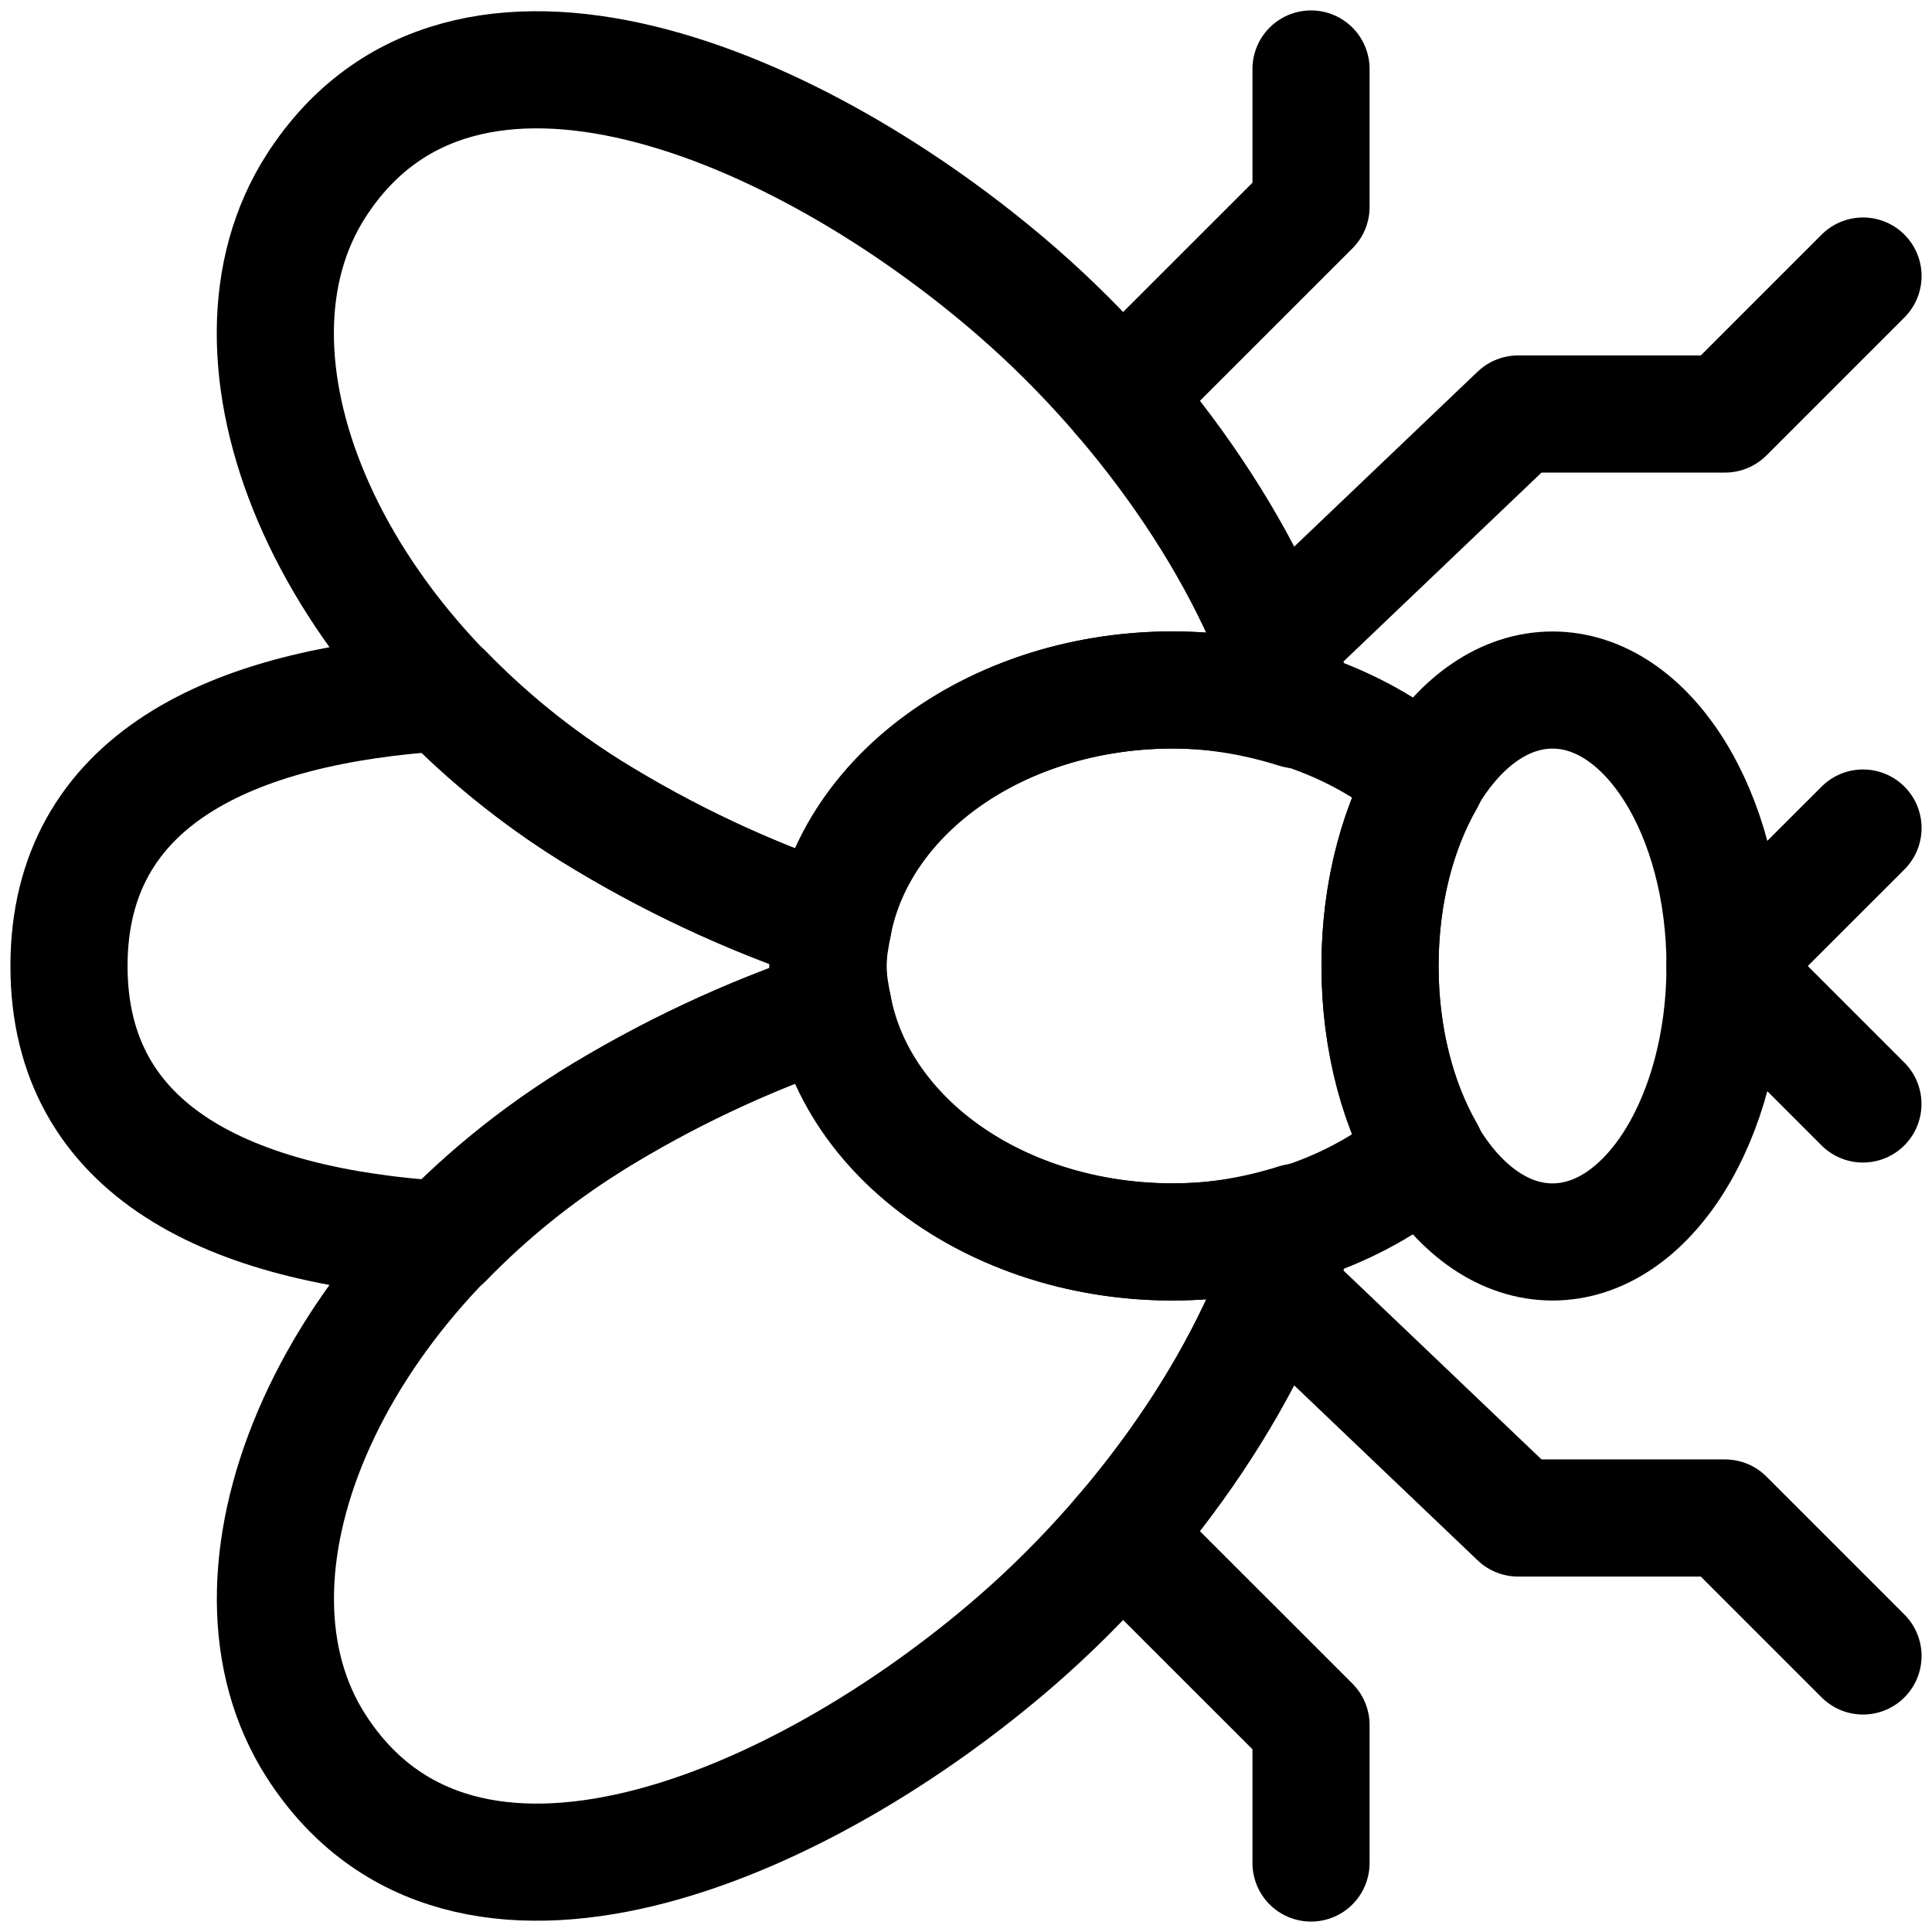
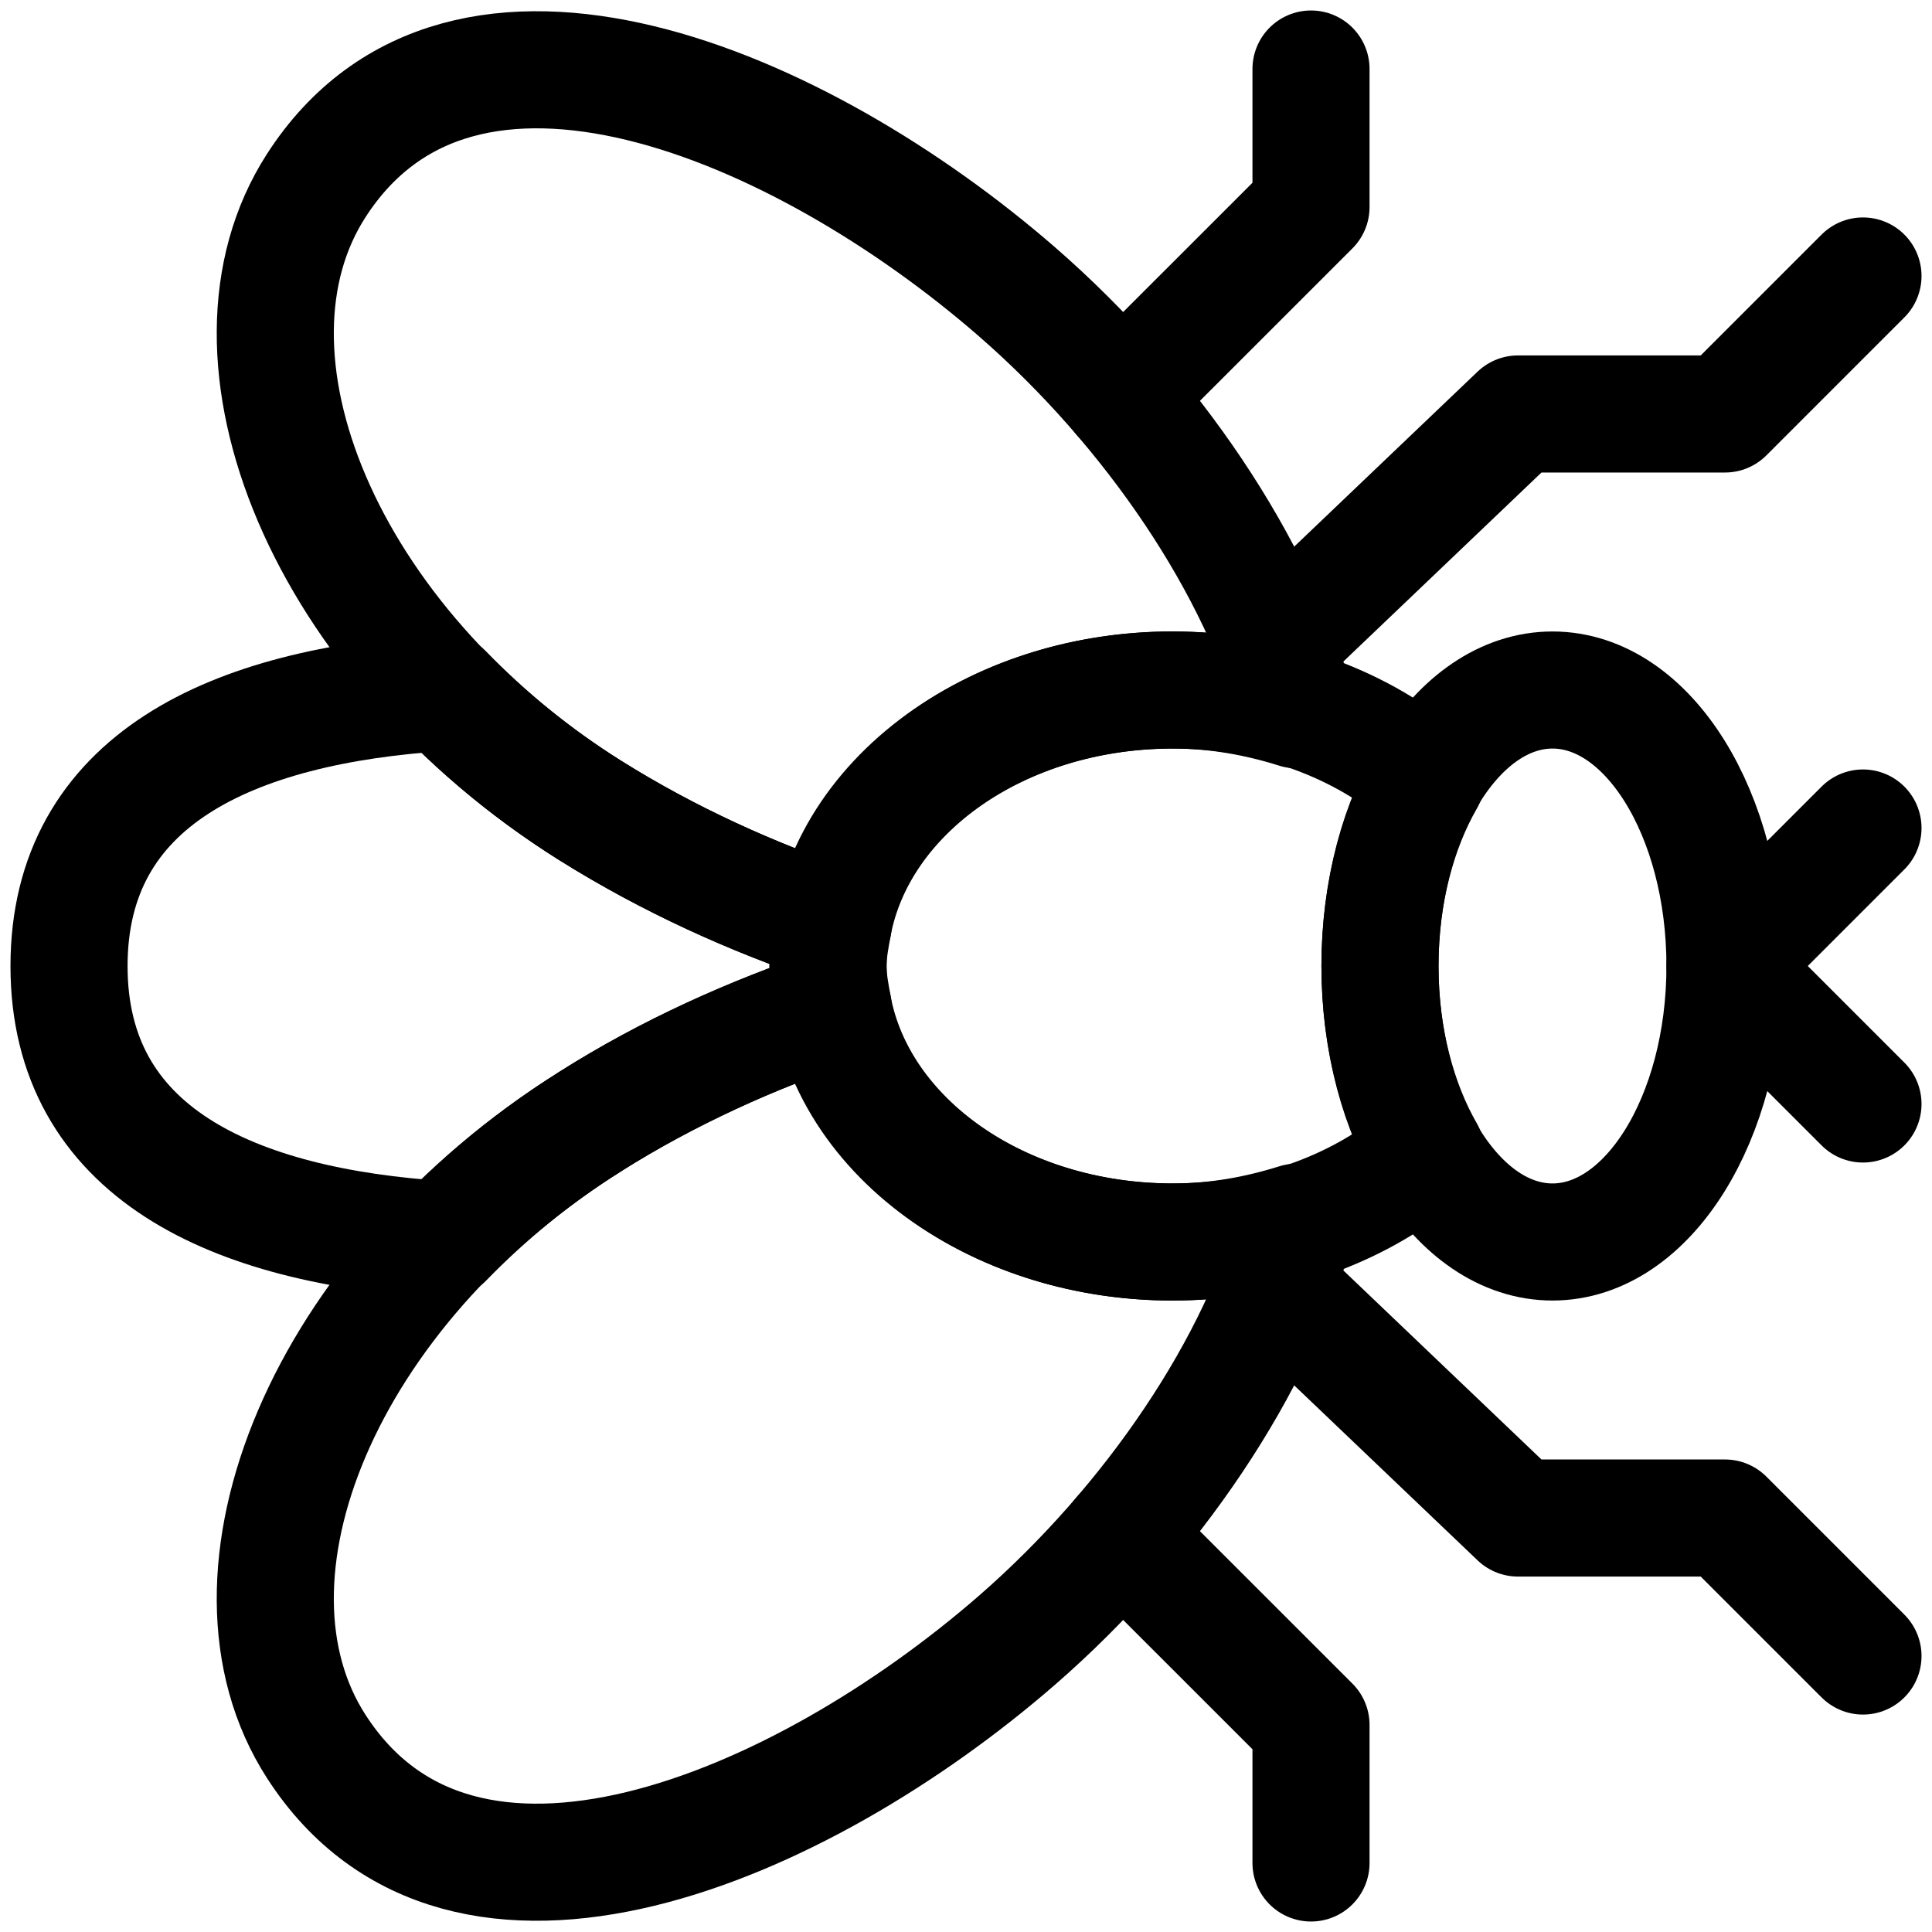
- <svg xmlns="http://www.w3.org/2000/svg" width="24" height="24" viewBox="0 0 24 24" fill="none">
-   <path d="M23.143 10.286 21.428 12l1.714 1.714" stroke="#000" stroke-width="1.455" stroke-linecap="round" stroke-linejoin="round" />
-   <path d="M17.143 12c0 1.894 0.96 3.428 2.143 3.428s2.143 -1.535 2.143 -3.428 -0.959 -3.428 -2.143 -3.428 -2.143 1.535 -2.143 3.428" stroke="#000" stroke-width="1.455" stroke-linecap="round" stroke-linejoin="round" />
-   <path d="M17.143 12c0 -0.896 0.22 -1.705 0.572 -2.316 -0.783 -0.68 -1.896 -1.113 -3.143 -1.113 -2.367 0 -4.286 1.535 -4.286 3.428s1.919 3.428 4.286 3.428c1.247 0 2.359 -0.433 3.143 -1.113 -0.351 -0.611 -0.572 -1.42 -0.572 -2.316" stroke="#000" stroke-width="1.455" stroke-linecap="round" stroke-linejoin="round" />
-   <path d="M14.572 8.572c0.545 0 1.058 0.095 1.537 0.246 -0.47 -1.758 -1.791 -3.728 -3.476 -5.194C9.943 1.287 5.745 -0.512 3.929 2.305c-1.36 2.109 0.084 5.681 3.401 7.761a14.327 14.327 0 0 0 3.02 1.419c0.313 -1.648 2.074 -2.914 4.221 -2.914z" stroke="#000" stroke-width="1.455" stroke-linecap="round" stroke-linejoin="round" />
-   <path d="M14.572 15.428c0.545 0 1.058 -0.095 1.537 -0.246 -0.47 1.758 -1.791 3.728 -3.476 5.194 -2.689 2.337 -6.887 4.135 -8.703 1.319 -1.36 -2.109 0.084 -5.681 3.401 -7.761a14.327 14.327 0 0 1 3.02 -1.419c0.313 1.648 2.074 2.914 4.221 2.914z" stroke="#000" stroke-width="1.455" stroke-linecap="round" stroke-linejoin="round" />
-   <path d="M7.33 13.933a14.327 14.327 0 0 1 3.02 -1.418c-0.032 -0.17 -0.065 -0.339 -0.065 -0.515s0.033 -0.345 0.065 -0.514a14.327 14.327 0 0 1 -3.02 -1.419 9.745 9.745 0 0 1 -1.811 -1.465c-2.644 0.164 -4.662 1.087 -4.662 3.399s2.018 3.236 4.662 3.399a9.745 9.745 0 0 1 1.811 -1.465z" stroke="#000" stroke-width="1.455" stroke-linecap="round" stroke-linejoin="round" />
-   <path d="m15.843 8.019 3.015 -2.876h2.571l1.714 -1.714" stroke="#000" stroke-width="1.455" stroke-linecap="round" stroke-linejoin="round" />
-   <path d="M16.286 0.857v1.714L13.927 4.929" stroke="#000" stroke-width="1.455" stroke-linecap="round" stroke-linejoin="round" />
-   <path d="m15.843 15.981 3.015 2.876h2.571l1.714 1.714" stroke="#000" stroke-width="1.455" stroke-linecap="round" stroke-linejoin="round" />
-   <path d="M16.286 23.143v-1.714l-2.359 -2.358" stroke="#000" stroke-width="1.455" stroke-linecap="round" stroke-linejoin="round" />
+ <svg xmlns="http://www.w3.org/2000/svg" width="33" height="33" viewBox="0 0 33 33" fill="none" stroke="currentColor" stroke-width="2" stroke-linecap="round" stroke-linejoin="round">
+   <path d="M10.079 19.158C11.417 18.304 12.865 17.669 14.232 17.207C14.188 16.974 14.143 16.742 14.143 16.5C14.143 16.258 14.188 16.026 14.232 15.793C12.865 15.33 11.441 14.696 10.079 13.842C9.132 13.247 8.302 12.561 7.589 11.827C3.954 12.052 1.179 13.322 1.179 16.501C1.179 19.68 3.954 20.95 7.589 21.174C8.302 20.439 9.131 19.754 10.079 19.16L10.079 19.158Z" />
+   <path d="M20.036 11.786C20.786 11.786 21.491 11.917 22.149 12.124C21.503 9.707 19.687 6.998 17.369 4.982C13.672 1.769 7.899 -0.704 5.402 3.169C3.531 6.07 5.518 10.981 10.078 13.841C11.441 14.695 12.864 15.33 14.231 15.792C14.661 13.526 17.083 11.785 20.035 11.785L20.036 11.786Z" />
+   <path d="M20.036 21.214C20.786 21.214 21.491 21.083 22.149 20.876C21.503 23.293 19.687 26.002 17.369 28.018C13.672 31.231 7.899 33.704 5.402 29.831C3.531 26.93 5.518 22.019 10.078 19.159C11.441 18.305 12.864 17.67 14.231 17.208C14.661 19.474 17.083 21.215 20.035 21.215L20.036 21.214Z" />
+   <path d="M21.784 11.026L25.929 7.071L29.464 7.071L31.821 4.714" />
+   <path d="M21.784 21.974L25.929 25.929L29.464 25.929L31.821 28.286" />
+   <path d="M22.393 1.179L22.393 3.536L19.15 6.778" />
+   <path d="M22.393 31.821L22.393 29.464L19.15 26.222" />
+   <path d="M23.571 16.5C23.571 15.268 23.873 14.156 24.357 13.316C23.28 12.381 21.75 11.786 20.036 11.786C16.781 11.786 14.143 13.896 14.143 16.5C14.143 19.104 16.781 21.214 20.036 21.214C21.75 21.214 23.28 20.619 24.357 19.684C23.874 18.844 23.571 17.732 23.571 16.5Z" />
+   <path d="M23.571 16.5C23.571 19.104 24.891 21.214 26.518 21.214C28.145 21.214 29.464 19.104 29.464 16.5C29.464 13.896 28.145 11.786 26.518 11.786C24.891 11.786 23.571 13.896 23.571 16.5Z" />
+   <path d="M31.821 14.143L29.464 16.5L31.821 18.857" />
</svg>
